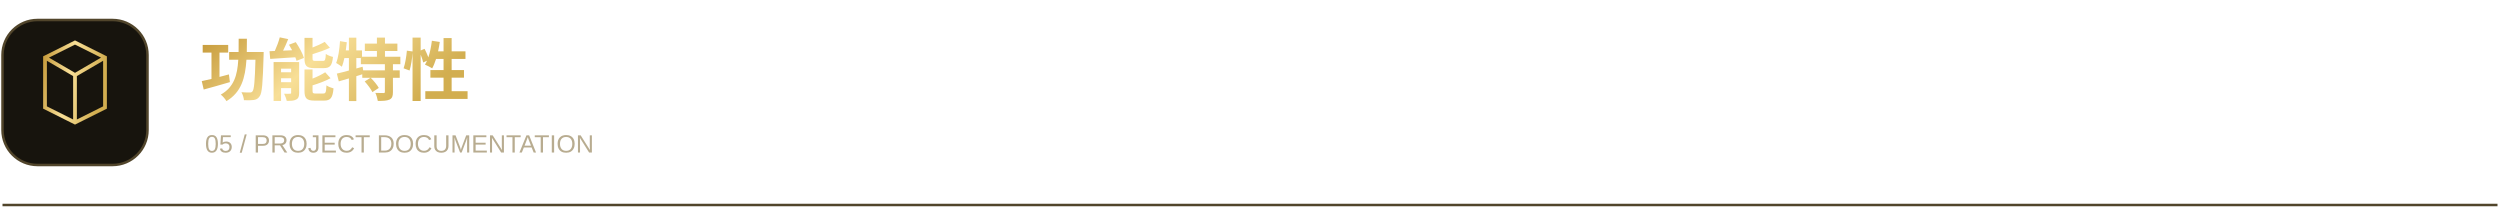
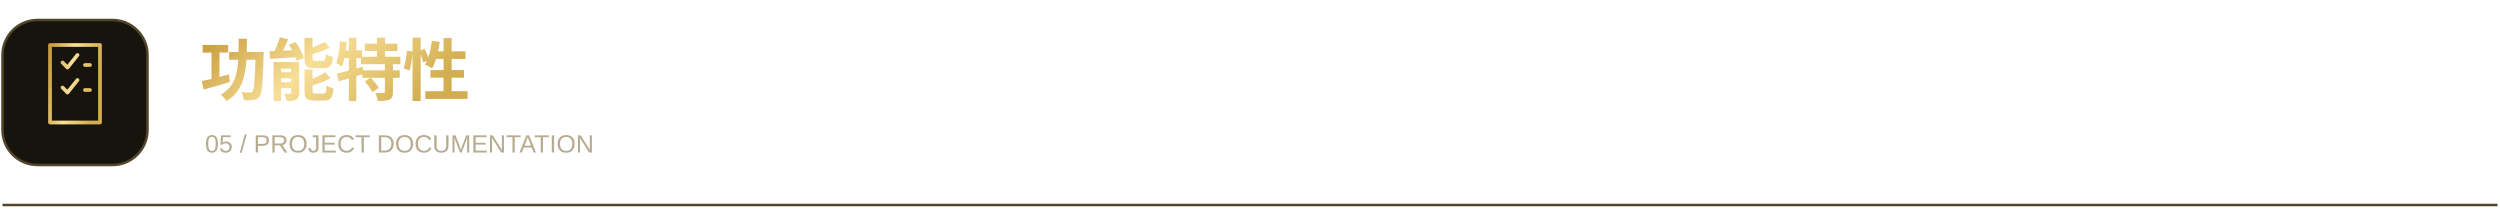
<svg xmlns="http://www.w3.org/2000/svg" width="1000" height="88" viewBox="0 0 1000 88" role="img">
  <defs>
    <linearGradient id="gold" x1="0%" y1="0%" x2="100%" y2="25%">
      <stop offset="0%" stop-color="#C59938" />
      <stop offset="48%" stop-color="#F8DF97" />
      <stop offset="100%" stop-color="#D2AE50" />
    </linearGradient>
    <linearGradient id="shine">
      <stop stop-color="#FFF3C8" stop-opacity="0" />
      <stop offset=".48" stop-color="#D6B960" stop-opacity=".15" />
      <stop offset=".53" stop-color="#FFF8E4" stop-opacity=".7" />
      <stop offset=".59" stop-color="#D6B960" stop-opacity=".12" />
      <stop offset="1" stop-color="#FFF3C8" stop-opacity="0" />
    </linearGradient>
    <clipPath id="hero">
      <rect x="1" y="1" width="998" height="258" rx="18" />
    </clipPath>
  </defs>
  <rect x="1" y="8" width="58" height="58" rx="14" fill="#17140D" stroke="#51452B" />
-   <path d="M18 23l12-6 12 6v20l-12 6-12-6z M18 23l12 7 12-7 M30 30v19" fill="none" stroke="url(#gold)" stroke-width="1.5" />
+   <path d="M20 18h20v31H20z M25 25l2 2 4-5 M25 35l2 2 4-5 M34 26h2 M34 36h2" fill="none" stroke="url(#gold)" stroke-width="1.5" stroke-linejoin="round" stroke-linecap="round" />
  <text x="80" y="38" font-family="Segoe UI,Microsoft YaHei,Arial,sans-serif" font-size="27" font-weight="700" fill="url(#gold)">功能特性</text>
  <text x="82" y="61" font-family="Segoe UI,Microsoft YaHei,Arial,sans-serif" font-size="10" font-weight="400" fill="#B8AC90">05 / PROJECT DOCUMENTATION</text>
  <path d="M1 82H999" stroke="#51452B" />
</svg>
